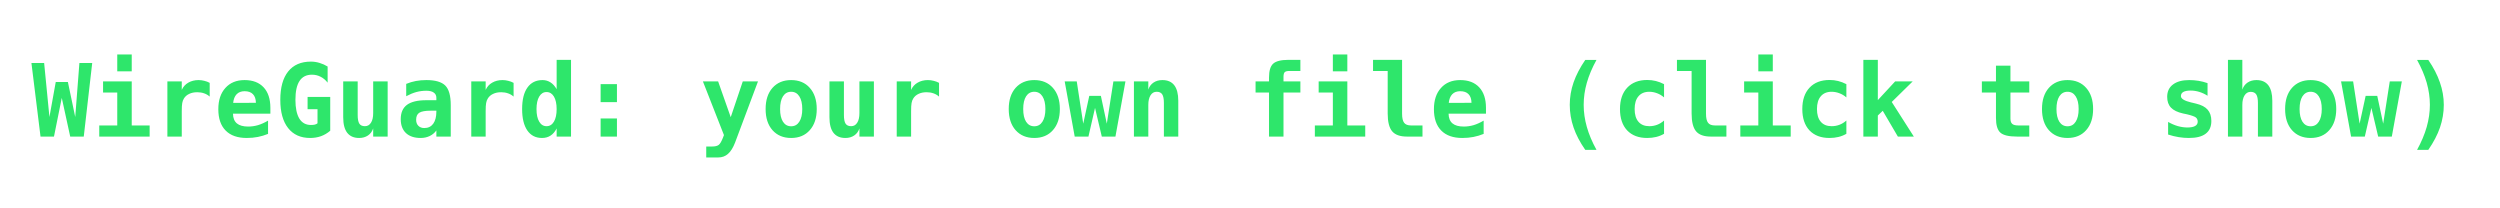
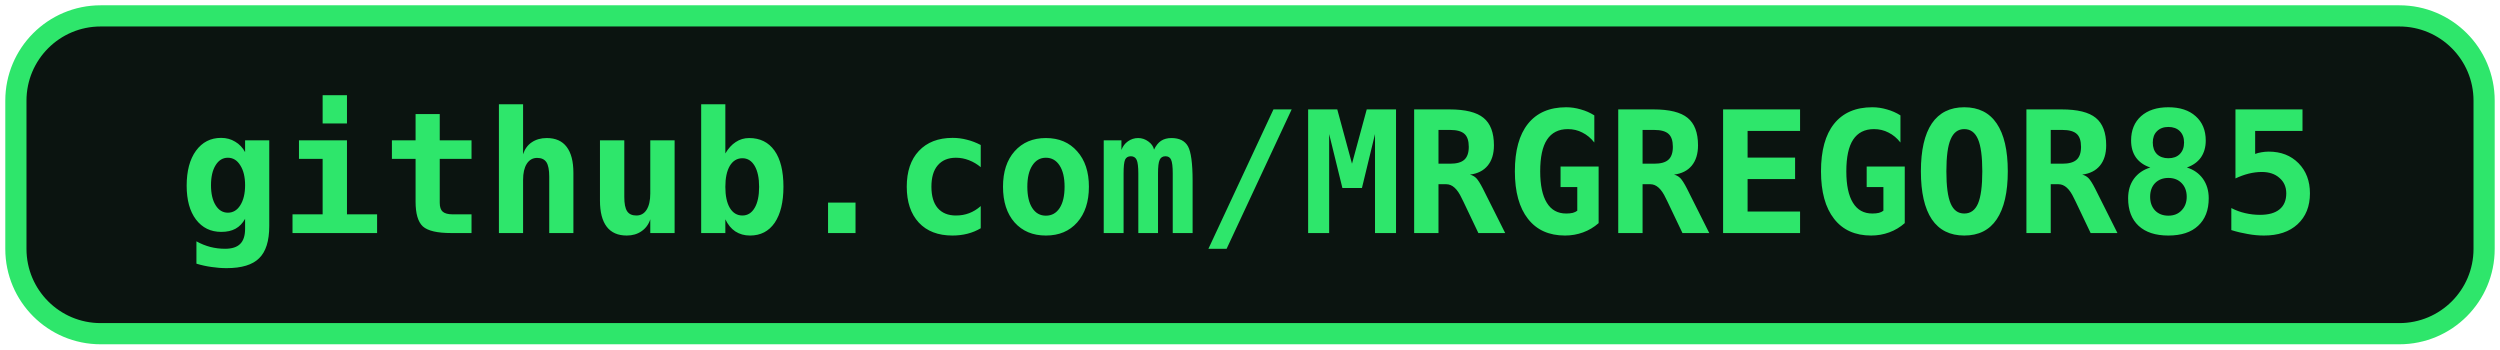
- <svg xmlns="http://www.w3.org/2000/svg" width="421" height="35" viewBox="0 0 421 35">
-   <g font-family="Consolas,'DejaVu Sans Mono',monospace" font-weight="700" font-size="17" fill="#2ee66b" style="white-space:pre">
-     <text x="210" y="23" text-anchor="middle">WireGuard: your own file (click to show)</text>
-   </g>
+ <svg xmlns="http://www.w3.org/2000/svg" width="236" height="33" viewBox="0 0 236 33">
+   <rect x="1.5" y="1.5" width="233" height="30" rx="8" fill="#0b1410" stroke="#2ee66b" stroke-width="2" />
+   <text x="118" y="22" text-anchor="middle" font-family="Consolas,'DejaVu Sans Mono',monospace" font-weight="700" font-size="16" fill="#2ee66b" style="white-space:pre">github.com/MRGREGOR85</text>
</svg>
